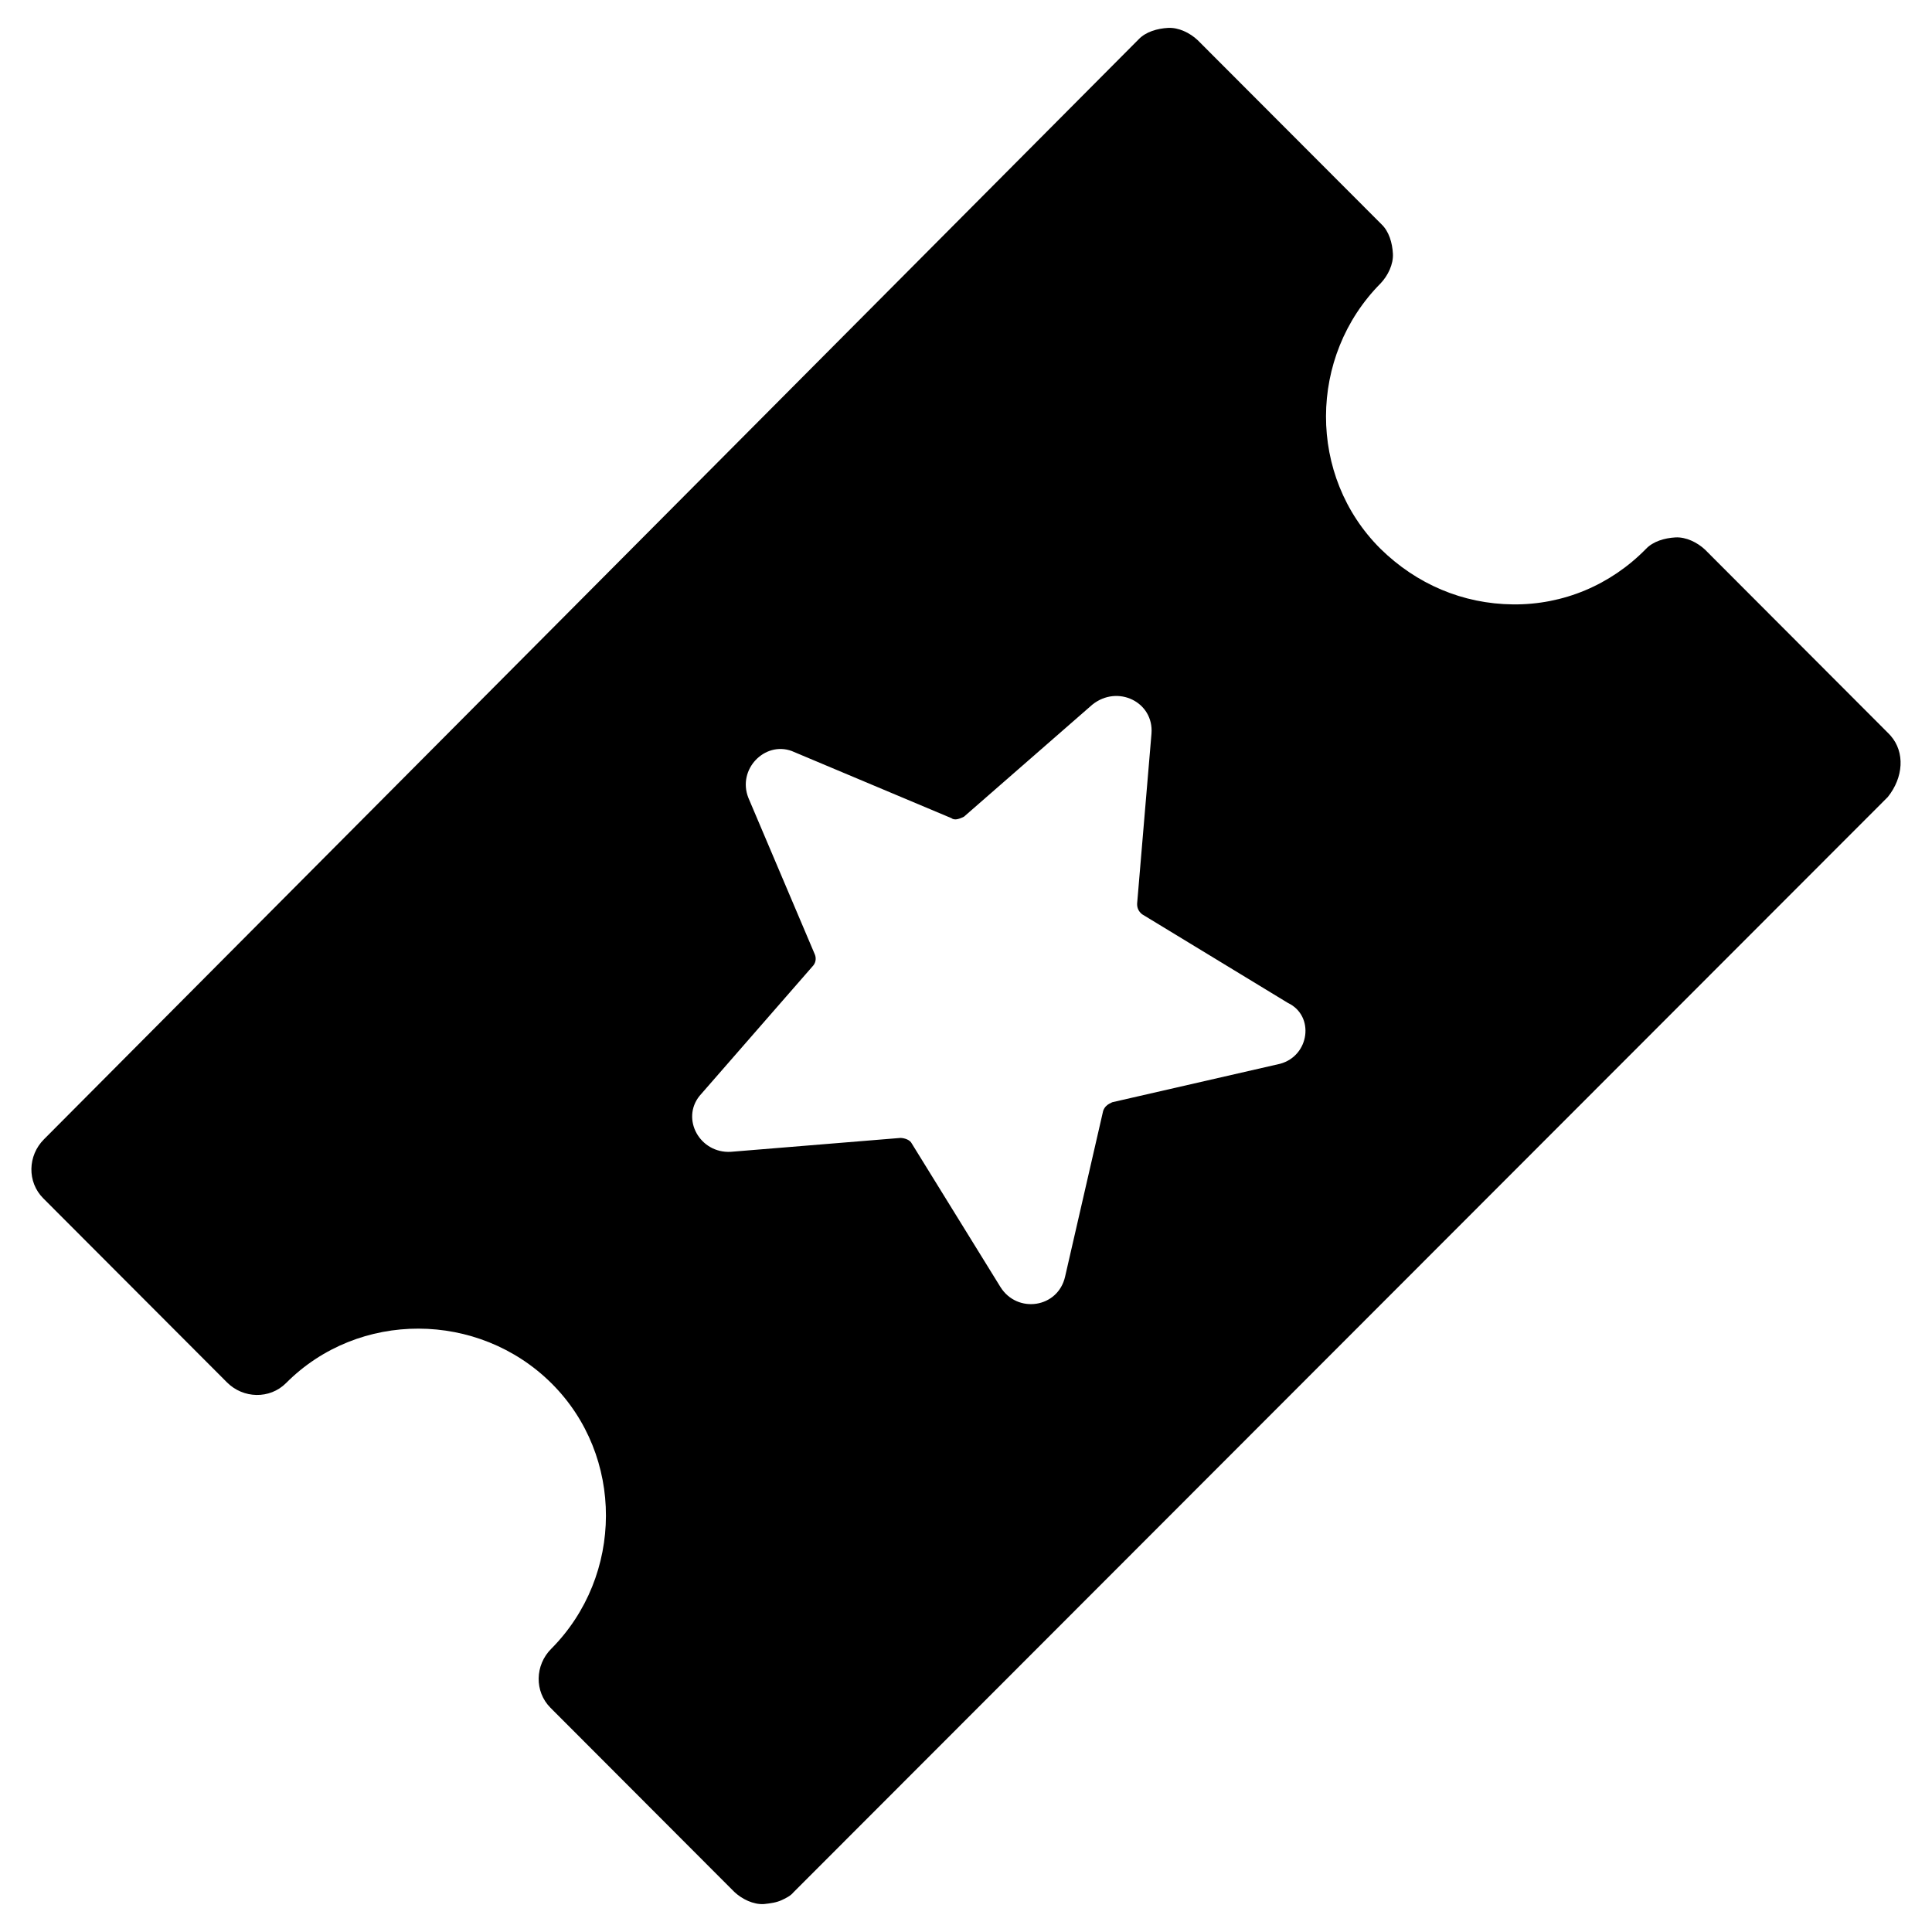
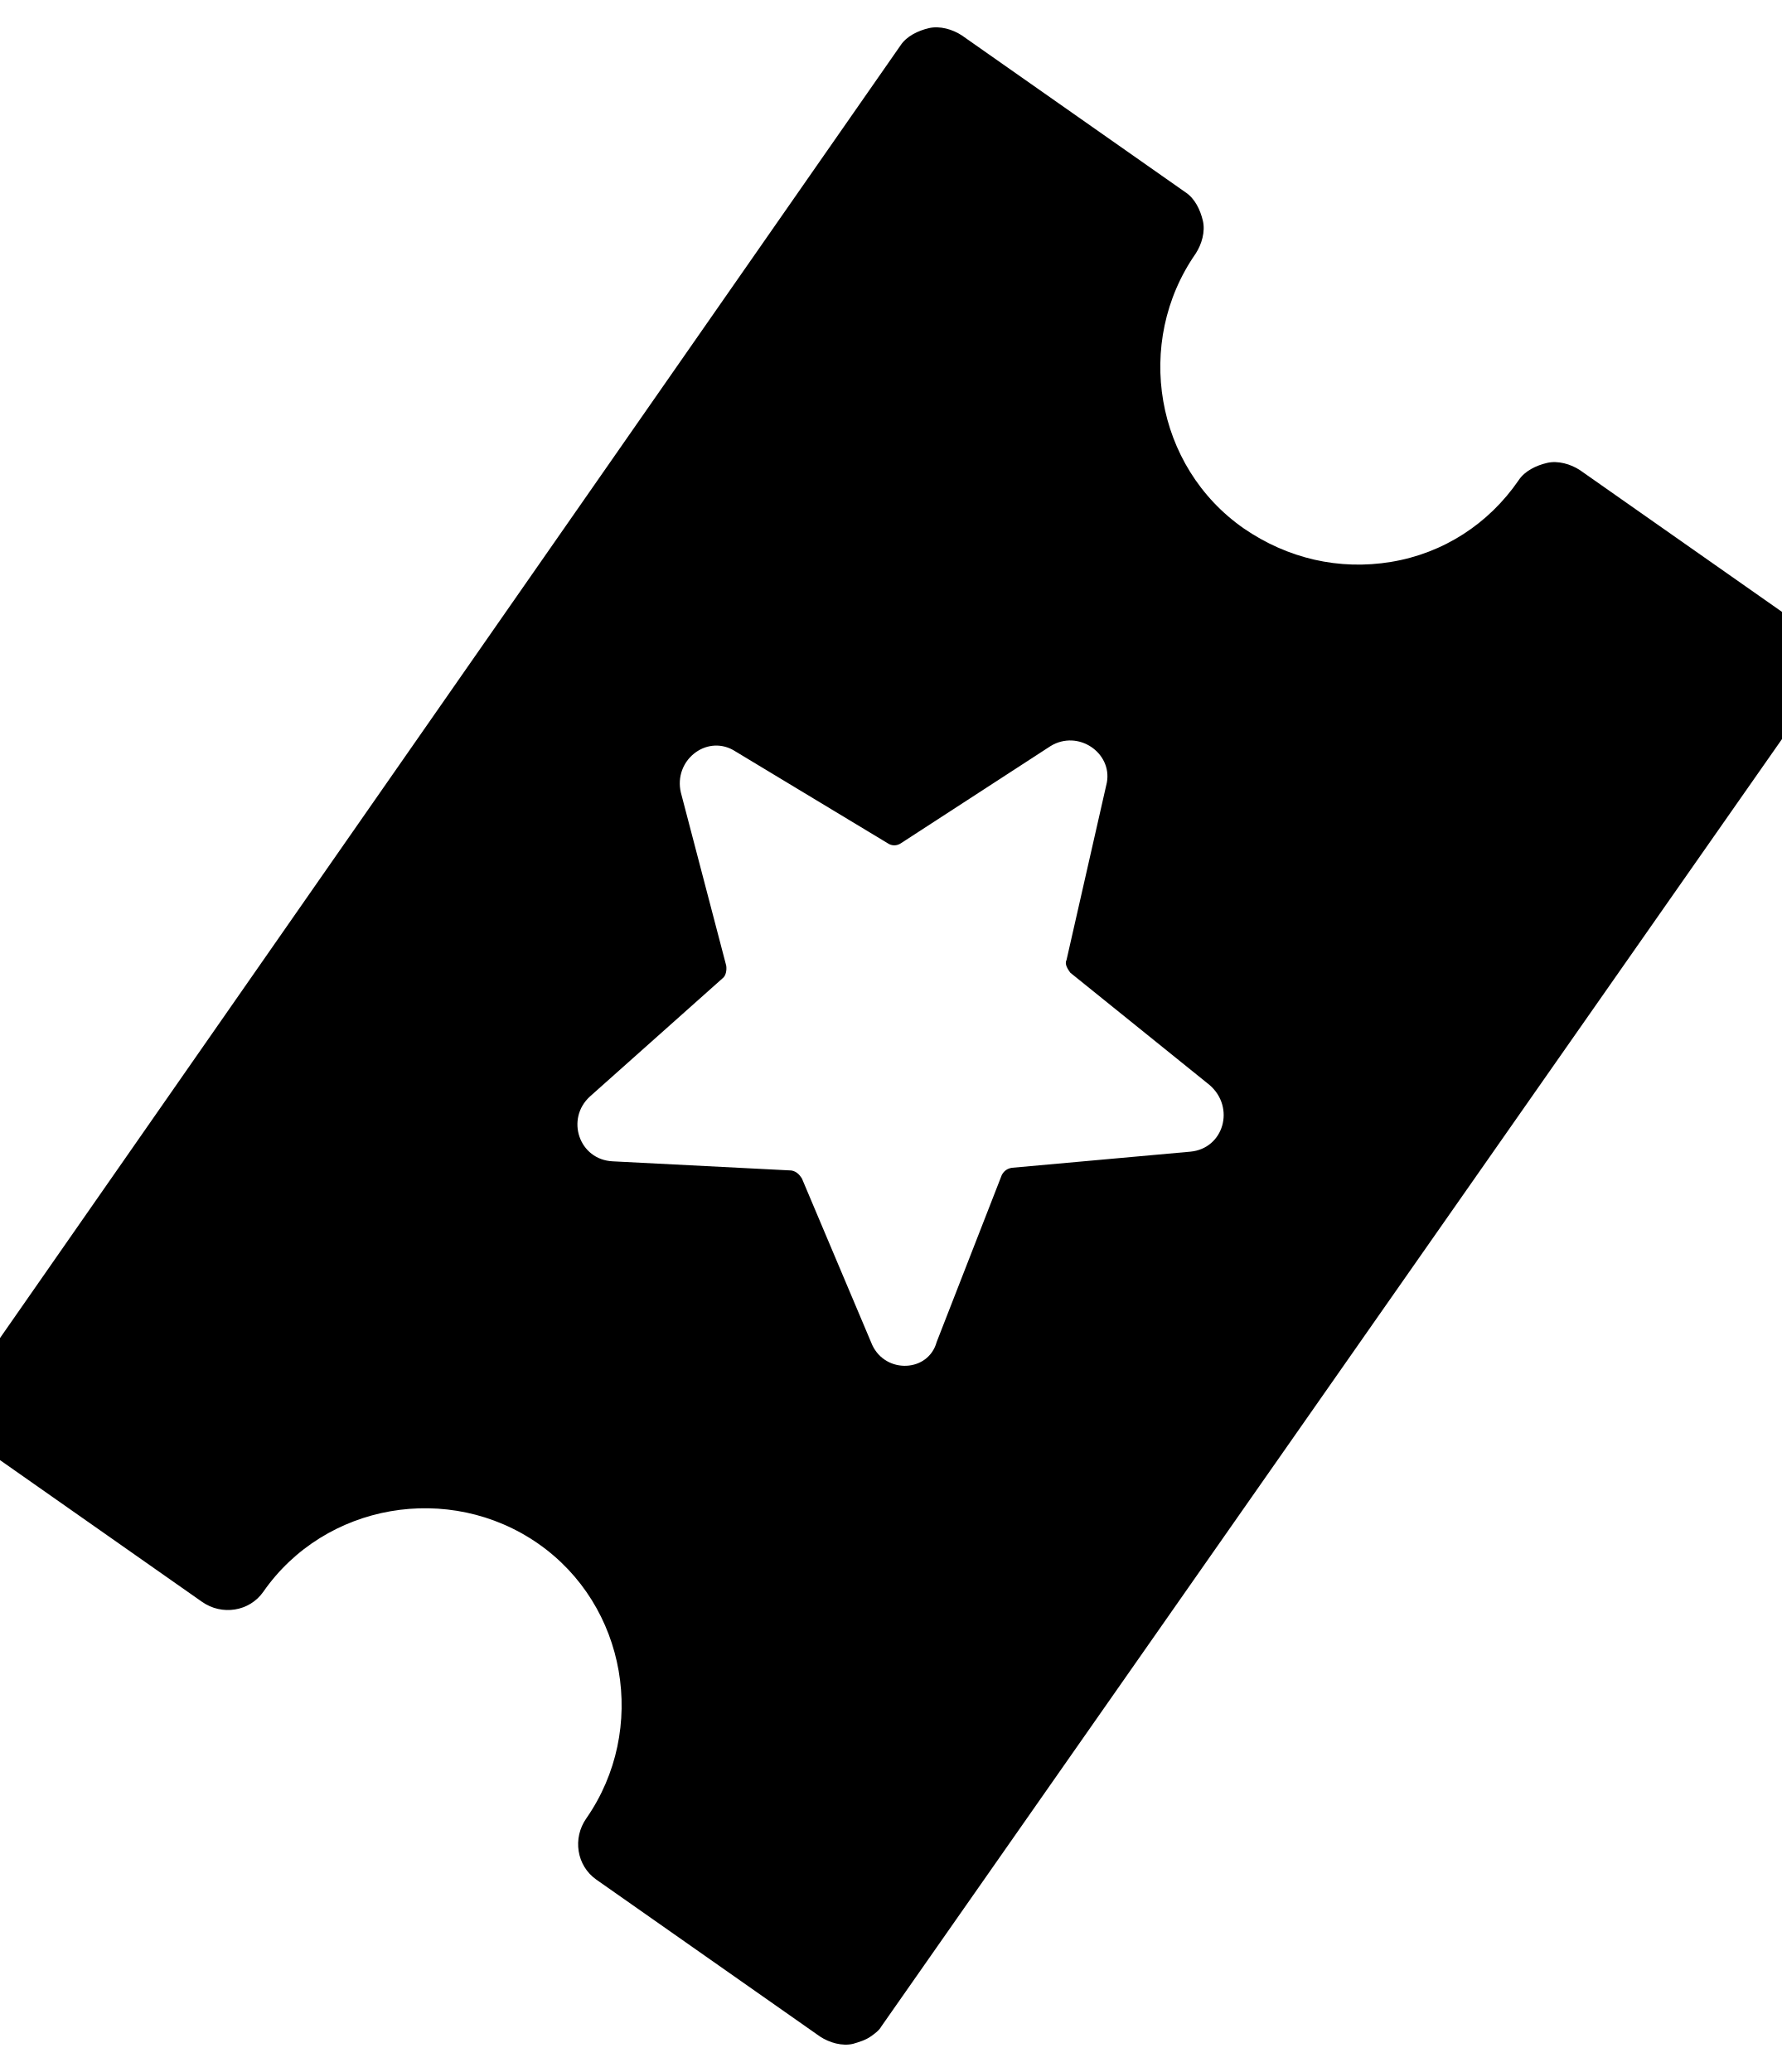
- <svg xmlns="http://www.w3.org/2000/svg" width="98px" height="98px" viewBox="0 0 98 98" version="1.1">
+ <svg xmlns="http://www.w3.org/2000/svg" width="86px" height="100px" viewBox="0 0 86 100" version="1.1">
  <g id="Page-1" stroke="none" stroke-width="1" fill="none" fill-rule="evenodd">
-     <g id="tickets-2" transform="translate(48.9973, 48.994) rotate(-45) translate(-48.9973, -48.994)translate(-8.9995, -3.9073)" fill="#000000" fill-rule="nonzero">
-       <path d="M99.424,77.672 L99.436,64.483 C99.419,63.945 99.212,63.337 98.811,62.979 C98.409,62.621 97.878,62.32 97.34,62.336 C94.779,62.36 92.368,61.378 90.583,59.556 C88.797,57.734 87.85,55.369 87.826,52.808 C87.809,47.589 92.135,43.311 97.354,43.294 C97.892,43.278 98.499,43.071 98.857,42.669 C99.216,42.267 99.517,41.737 99.501,41.199 L99.512,28.009 C99.496,27.471 99.289,26.864 98.887,26.505 C98.486,26.147 97.955,25.846 97.417,25.862 L18.71,26.052 C17.539,26.05 16.566,26.976 16.565,28.144 L16.553,41.333 C16.551,42.505 17.477,43.478 18.645,43.479 C23.864,43.462 28.142,47.788 28.159,53.007 C28.176,58.226 23.85,62.504 18.631,62.521 C17.46,62.518 16.486,63.445 16.485,64.612 L16.474,77.802 C16.49,78.34 16.697,78.947 17.099,79.305 C17.347,79.504 17.596,79.698 17.875,79.8 C18.062,79.868 18.345,79.971 18.567,79.944 L97.117,79.909 C98.392,79.769 99.34,78.92 99.418,77.824 L99.424,77.672 Z M65.752,67.68 L58.354,63.04 L58.192,62.986 C58.054,62.948 57.906,62.937 57.721,63.021 L50.414,67.599 C49.029,68.479 47.355,67.23 47.715,65.66 L49.682,57.331 C49.75,57.144 49.631,56.889 49.479,56.725 L42.892,51.135 C41.726,50.09 42.273,48.175 43.777,48.009 L52.544,47.411 C52.766,47.384 52.93,47.231 52.998,47.044 L56.223,39.064 C56.844,37.643 58.845,37.621 59.456,38.948 L62.776,47.086 C62.804,47.308 63.083,47.41 63.274,47.479 L71.894,48.064 C73.535,48.238 74.208,50.183 72.979,51.228 L66.373,56.805 C66.209,56.957 66.141,57.144 66.167,57.37 L68.216,65.777 C68.725,67.205 67.098,68.455 65.752,67.68 L65.752,67.68 Z" id="Shape" />
+     <g id="tickets" transform="translate(42.9972, 49.9991) rotate(-55) translate(-42.9972, -49.9991)translate(1.4778, 22.9559)" fill="#000000" fill-rule="nonzero">
+       <path d="M82.95,51.81 L82.962,38.621 C82.946,38.083 82.739,37.476 82.337,37.117 C81.935,36.759 81.405,36.458 80.867,36.474 C78.306,36.498 75.894,35.516 74.109,33.694 C72.324,31.872 71.376,29.507 71.352,26.946 C71.335,21.727 75.661,17.449 80.88,17.432 C81.418,17.416 82.026,17.209 82.384,16.807 C82.742,16.405 83.043,15.875 83.027,15.337 L83.039,2.147 C83.023,1.61 82.815,1.002 82.414,0.644 C82.012,0.286 81.481,-0.016 80.943,0.001 L2.237,0.191 C1.065,0.188 0.092,1.115 0.091,2.282 L0.079,15.472 C0.077,16.643 1.003,17.616 2.171,17.617 C7.39,17.6 11.668,21.926 11.685,27.145 C11.702,32.364 7.376,36.642 2.157,36.659 C0.986,36.657 0.013,37.583 0.012,38.751 L0,51.94 C0.016,52.478 0.223,53.086 0.625,53.444 C0.873,53.642 1.122,53.837 1.401,53.938 C1.588,54.006 1.871,54.109 2.093,54.082 L80.643,54.048 C81.918,53.907 82.866,53.059 82.944,51.962 L82.95,51.81 Z M28.785,34.858 L33.426,27.461 L33.48,27.299 C33.517,27.161 33.528,27.012 33.444,26.827 L28.866,19.52 C27.986,18.136 29.235,16.462 30.805,16.821 L39.134,18.789 C39.322,18.857 39.577,18.738 39.74,18.585 L45.33,11.998 C46.375,10.832 48.29,11.379 48.456,12.883 L49.054,21.651 C49.082,21.873 49.234,22.036 49.421,22.105 L57.401,25.329 C58.823,25.951 58.845,27.951 57.518,28.562 L49.379,31.883 C49.157,31.91 49.056,32.189 48.986,32.38 L48.401,41.001 C48.228,42.642 46.283,43.314 45.237,42.086 L39.661,35.479 C39.508,35.316 39.321,35.248 39.095,35.273 L30.688,37.322 C29.261,37.832 28.011,36.205 28.785,34.858 L28.785,34.858 Z" id="Shape" />
    </g>
  </g>
</svg>
